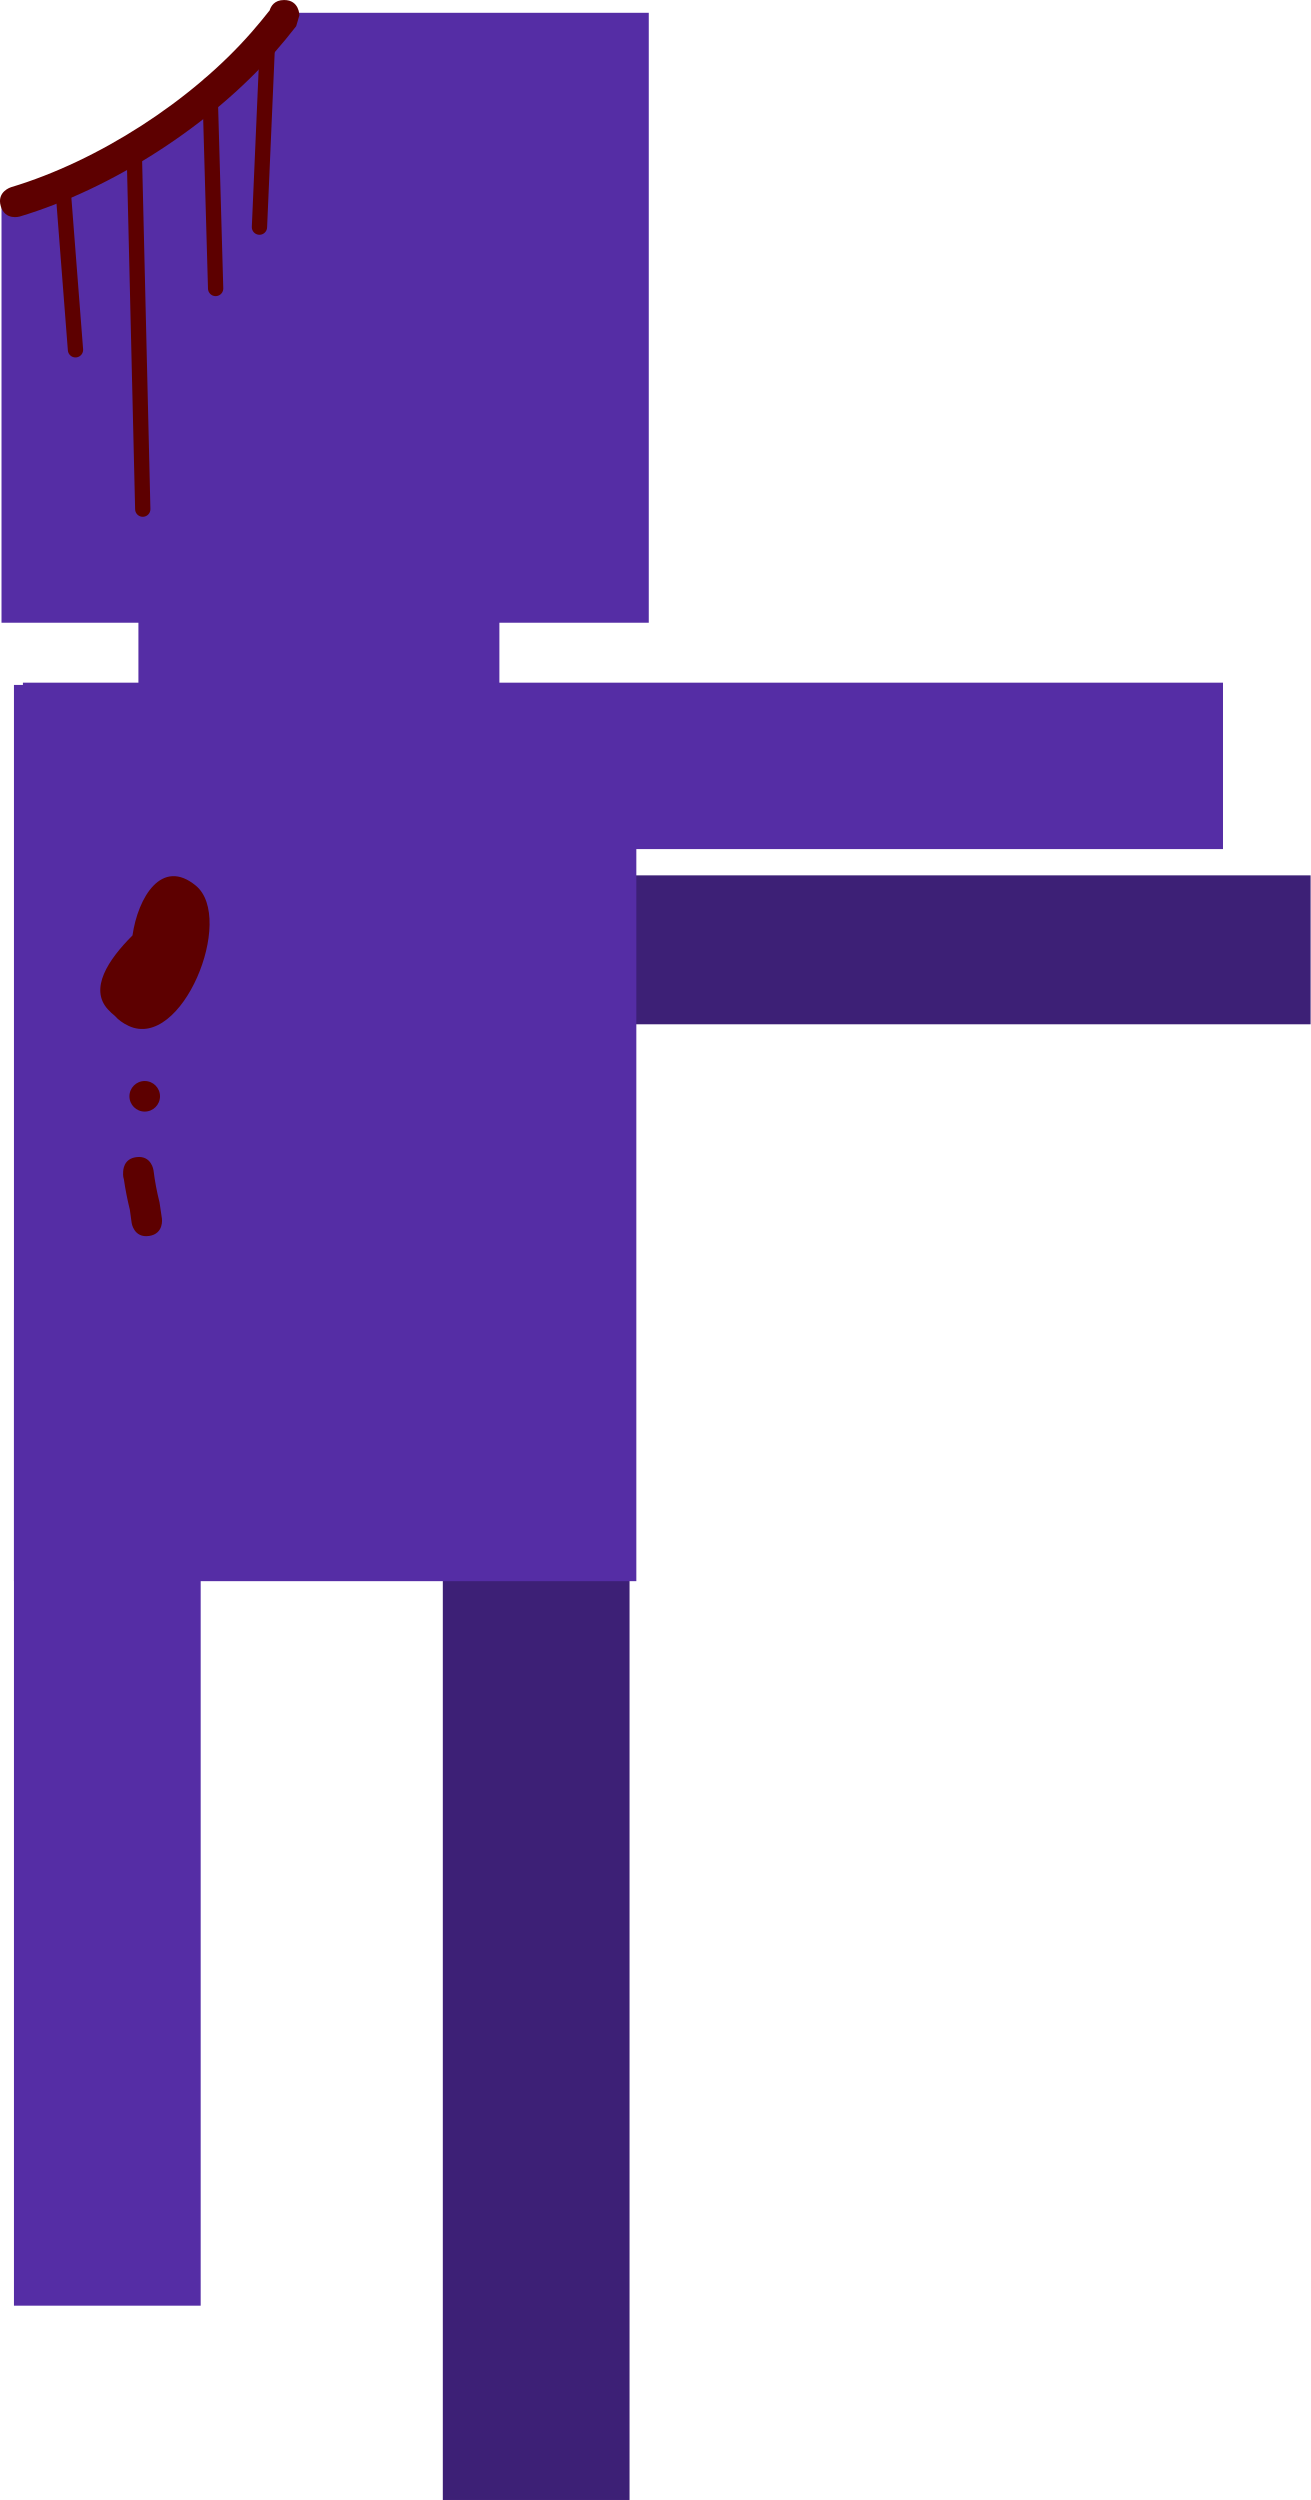
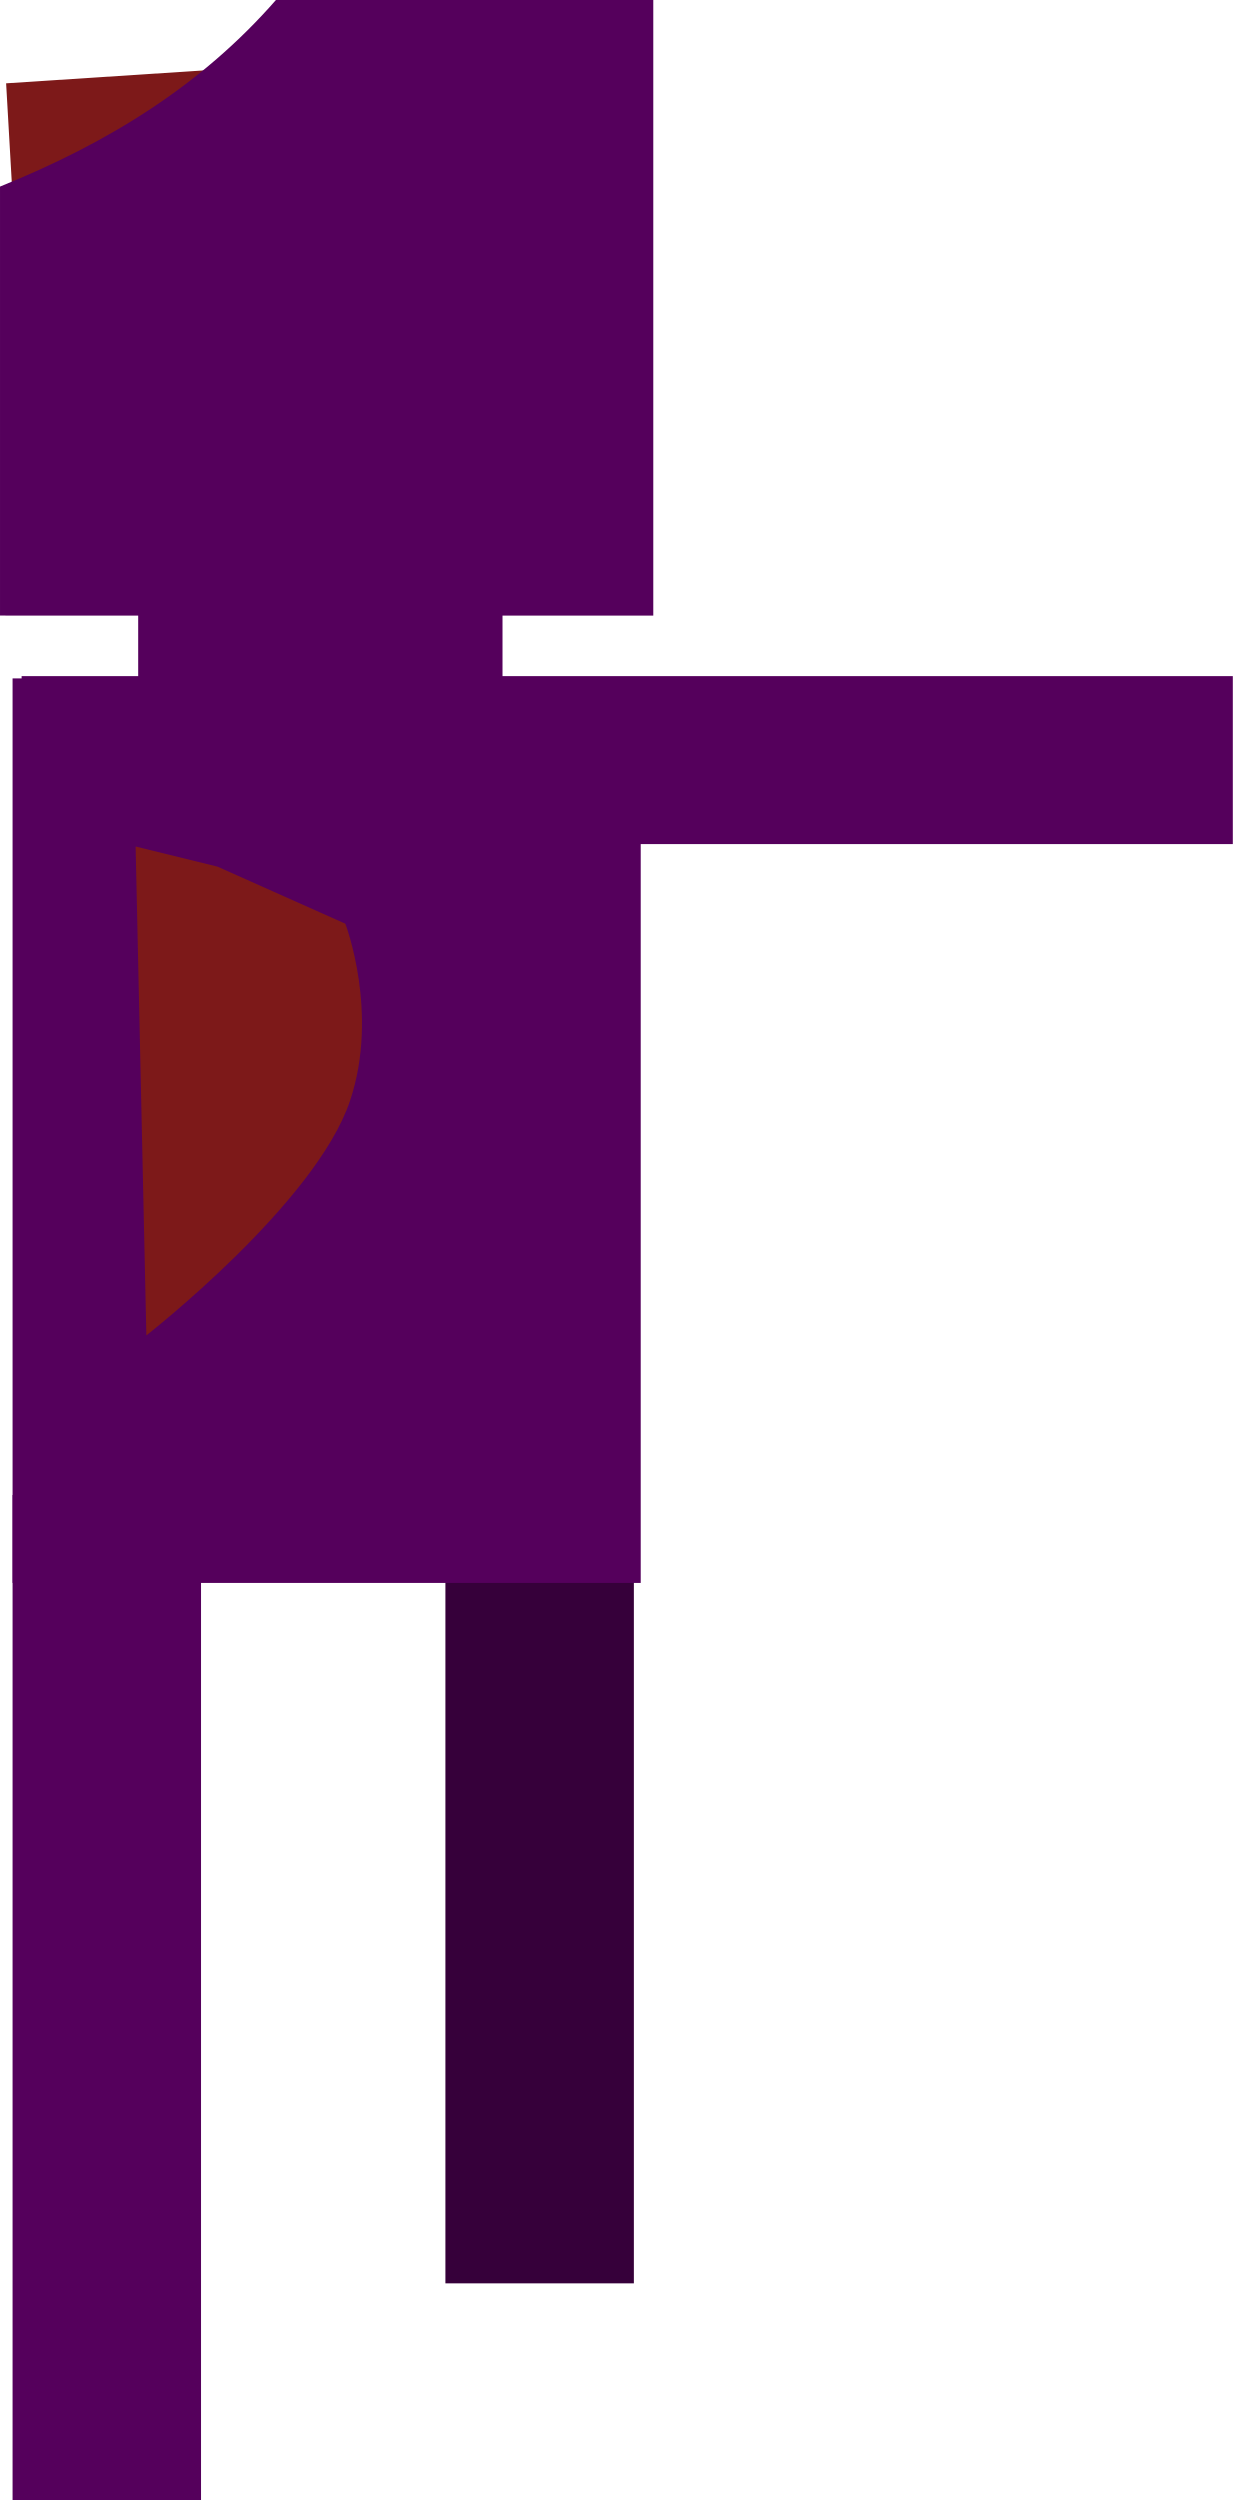
- <svg xmlns="http://www.w3.org/2000/svg" version="1.1" width="42.857" height="81.751" viewBox="0,0,42.857,81.751">
-   <g transform="translate(-230.6507,-142.4254)">
-     <g data-paper-data="{&quot;isPaintingLayer&quot;:true}" fill-rule="nonzero" stroke-linejoin="miter" stroke-miterlimit="10" stroke-dasharray="" stroke-dashoffset="0" style="mix-blend-mode: normal">
-       <path d="M245.723,175.92v-4.87h27.785v4.87z" fill="#3d2076" stroke="none" stroke-width="0" stroke-linecap="butt" />
-       <path d="M245.131,224.176v-32.563h6.106v32.563z" fill="#3d2076" stroke="#000000" stroke-width="0" stroke-linecap="butt" />
-       <path d="M230.7,162.788v-13.899c3.525,-1.424 6.528,-3.287 8.94,-6.045h12.226v19.945z" fill="#552da5" stroke="none" stroke-width="0" stroke-linecap="butt" />
-       <path d="M235.177,167.265v-6.513h11.804v6.513z" fill="#552da5" stroke="none" stroke-width="0" stroke-linecap="butt" />
-       <path d="M231.107,194.13v-29.307h20.352v29.307z" fill="#552da5" stroke="none" stroke-width="0" stroke-linecap="butt" />
-       <path d="M231.107,217.822v-32.563h6.106v32.563z" fill="#552da5" stroke="none" stroke-width="0" stroke-linecap="butt" />
-       <path d="M231.4,170.191v-5.442h39.243v5.442z" fill="#552da5" stroke="none" stroke-width="0" stroke-linecap="butt" />
-       <path d="M232.686,148.275l0.433,5.589" fill="none" stroke="#5d0000" stroke-width="0.5" stroke-linecap="round" />
-       <path d="M235.033,147.044l0.286,12.031" fill="none" stroke="#5d0000" stroke-width="0.5" stroke-linecap="round" />
-       <path d="M237.513,145.186l0.189,6.673" fill="none" stroke="#5d0000" stroke-width="0.5" stroke-linecap="round" />
-       <path d="M239.415,143.405l-0.28,6.448" fill="none" stroke="#5d0000" stroke-width="0.5" stroke-linecap="round" />
-       <path d="M239.467,142.769c0.044,-0.147 0.161,-0.343 0.474,-0.343c0.5,0 0.5,0.5 0.5,0.5l-0.105,0.356c-0.226,0.29 -0.459,0.575 -0.702,0.852c-2.085,2.381 -5.31,4.464 -8.334,5.371c0,0 -0.479,0.144 -0.623,-0.335c-0.144,-0.479 0.335,-0.623 0.335,-0.623c2.85,-0.855 5.905,-2.825 7.868,-5.072c0.201,-0.23 0.396,-0.466 0.585,-0.706z" fill="#5d0000" stroke="none" stroke-width="0.5" stroke-linecap="butt" />
-       <path d="M234.41,175.648c-0.077,-0.059 -0.155,-0.132 -0.236,-0.221c-0.604,-0.669 0.006,-1.611 0.809,-2.412c0.181,-1.247 0.956,-2.55 2.072,-1.628c1.297,1.072 -0.456,5.402 -2.199,4.585c-0.191,-0.09 -0.338,-0.199 -0.446,-0.323z" fill="#5d0000" stroke="none" stroke-width="0.5" stroke-linecap="butt" />
-       <path d="M234.883,178.275c0,-0.276 0.224,-0.5 0.5,-0.5c0.276,0 0.5,0.224 0.5,0.5c0,0.276 -0.224,0.5 -0.5,0.5c-0.276,0 -0.5,-0.224 -0.5,-0.5z" fill="#5d0000" stroke="none" stroke-width="0.5" stroke-linecap="butt" />
-       <path d="M235.522,182.842c-0.495,0.071 -0.566,-0.424 -0.566,-0.424l-0.059,-0.432c-0.081,-0.328 -0.147,-0.66 -0.195,-0.995c-0.017,-0.051 -0.027,-0.105 -0.027,-0.162c0,-0.014 0.001,-0.027 0.002,-0.041c-0.003,-0.113 0.019,-0.472 0.436,-0.524c0.496,-0.062 0.558,0.434 0.558,0.434c0.043,0.352 0.109,0.701 0.196,1.045l0.079,0.534c0,0 0.071,0.495 -0.424,0.566z" fill="#5d0000" stroke="none" stroke-width="0.5" stroke-linecap="butt" />
+ <svg xmlns="http://www.w3.org/2000/svg" version="1.1" width="39.944" height="81" viewBox="0,0,39.944,81">
+   <g transform="translate(-231.1177,-139.9316)">
+     <g data-paper-data="{&quot;isPaintingLayer&quot;:true}" fill-rule="nonzero" stroke-width="0" stroke-linecap="butt" stroke-linejoin="miter" stroke-miterlimit="10" stroke-dasharray="" stroke-dashoffset="0" style="mix-blend-mode: normal">
+       <path d="M231.716,149.625l-0.4,-6.994l9.192,-0.6l1.199,4.396z" fill="#7d1919" stroke="none" />
+       <path d="M234.713,185.196v-21.382h8.593v21.382z" fill="#7d1919" stroke="none" />
+       <path d="M245.549,213.912v-32.563h6.106v32.563z" fill="#36003a" stroke="#000000" />
+       <path d="M231.118,159.876v-13.899c3.525,-1.424 6.528,-3.287 8.94,-6.045h12.226v19.945z" fill="#55005c" stroke="none" />
+       <path d="M235.595,164.354v-6.513h11.804v6.513z" fill="#55005c" stroke="none" />
+       <path d="M231.525,220.932v-32.563h6.106v32.563z" fill="#55005c" stroke="none" />
+       <path d="M231.818,167.28v-5.442h39.243v5.442z" fill="#55005c" stroke="none" />
+       <path d="M231.525,191.218v-29.307h20.352v29.307zM242.307,169.86l-4.145,-1.85l-2.65,-0.651l0.348,15.839c0,0 5.493,-4.285 6.601,-7.609c0.949,-2.846 -0.154,-5.728 -0.154,-5.728z" fill="#55005c" stroke="none" />
    </g>
  </g>
</svg>
